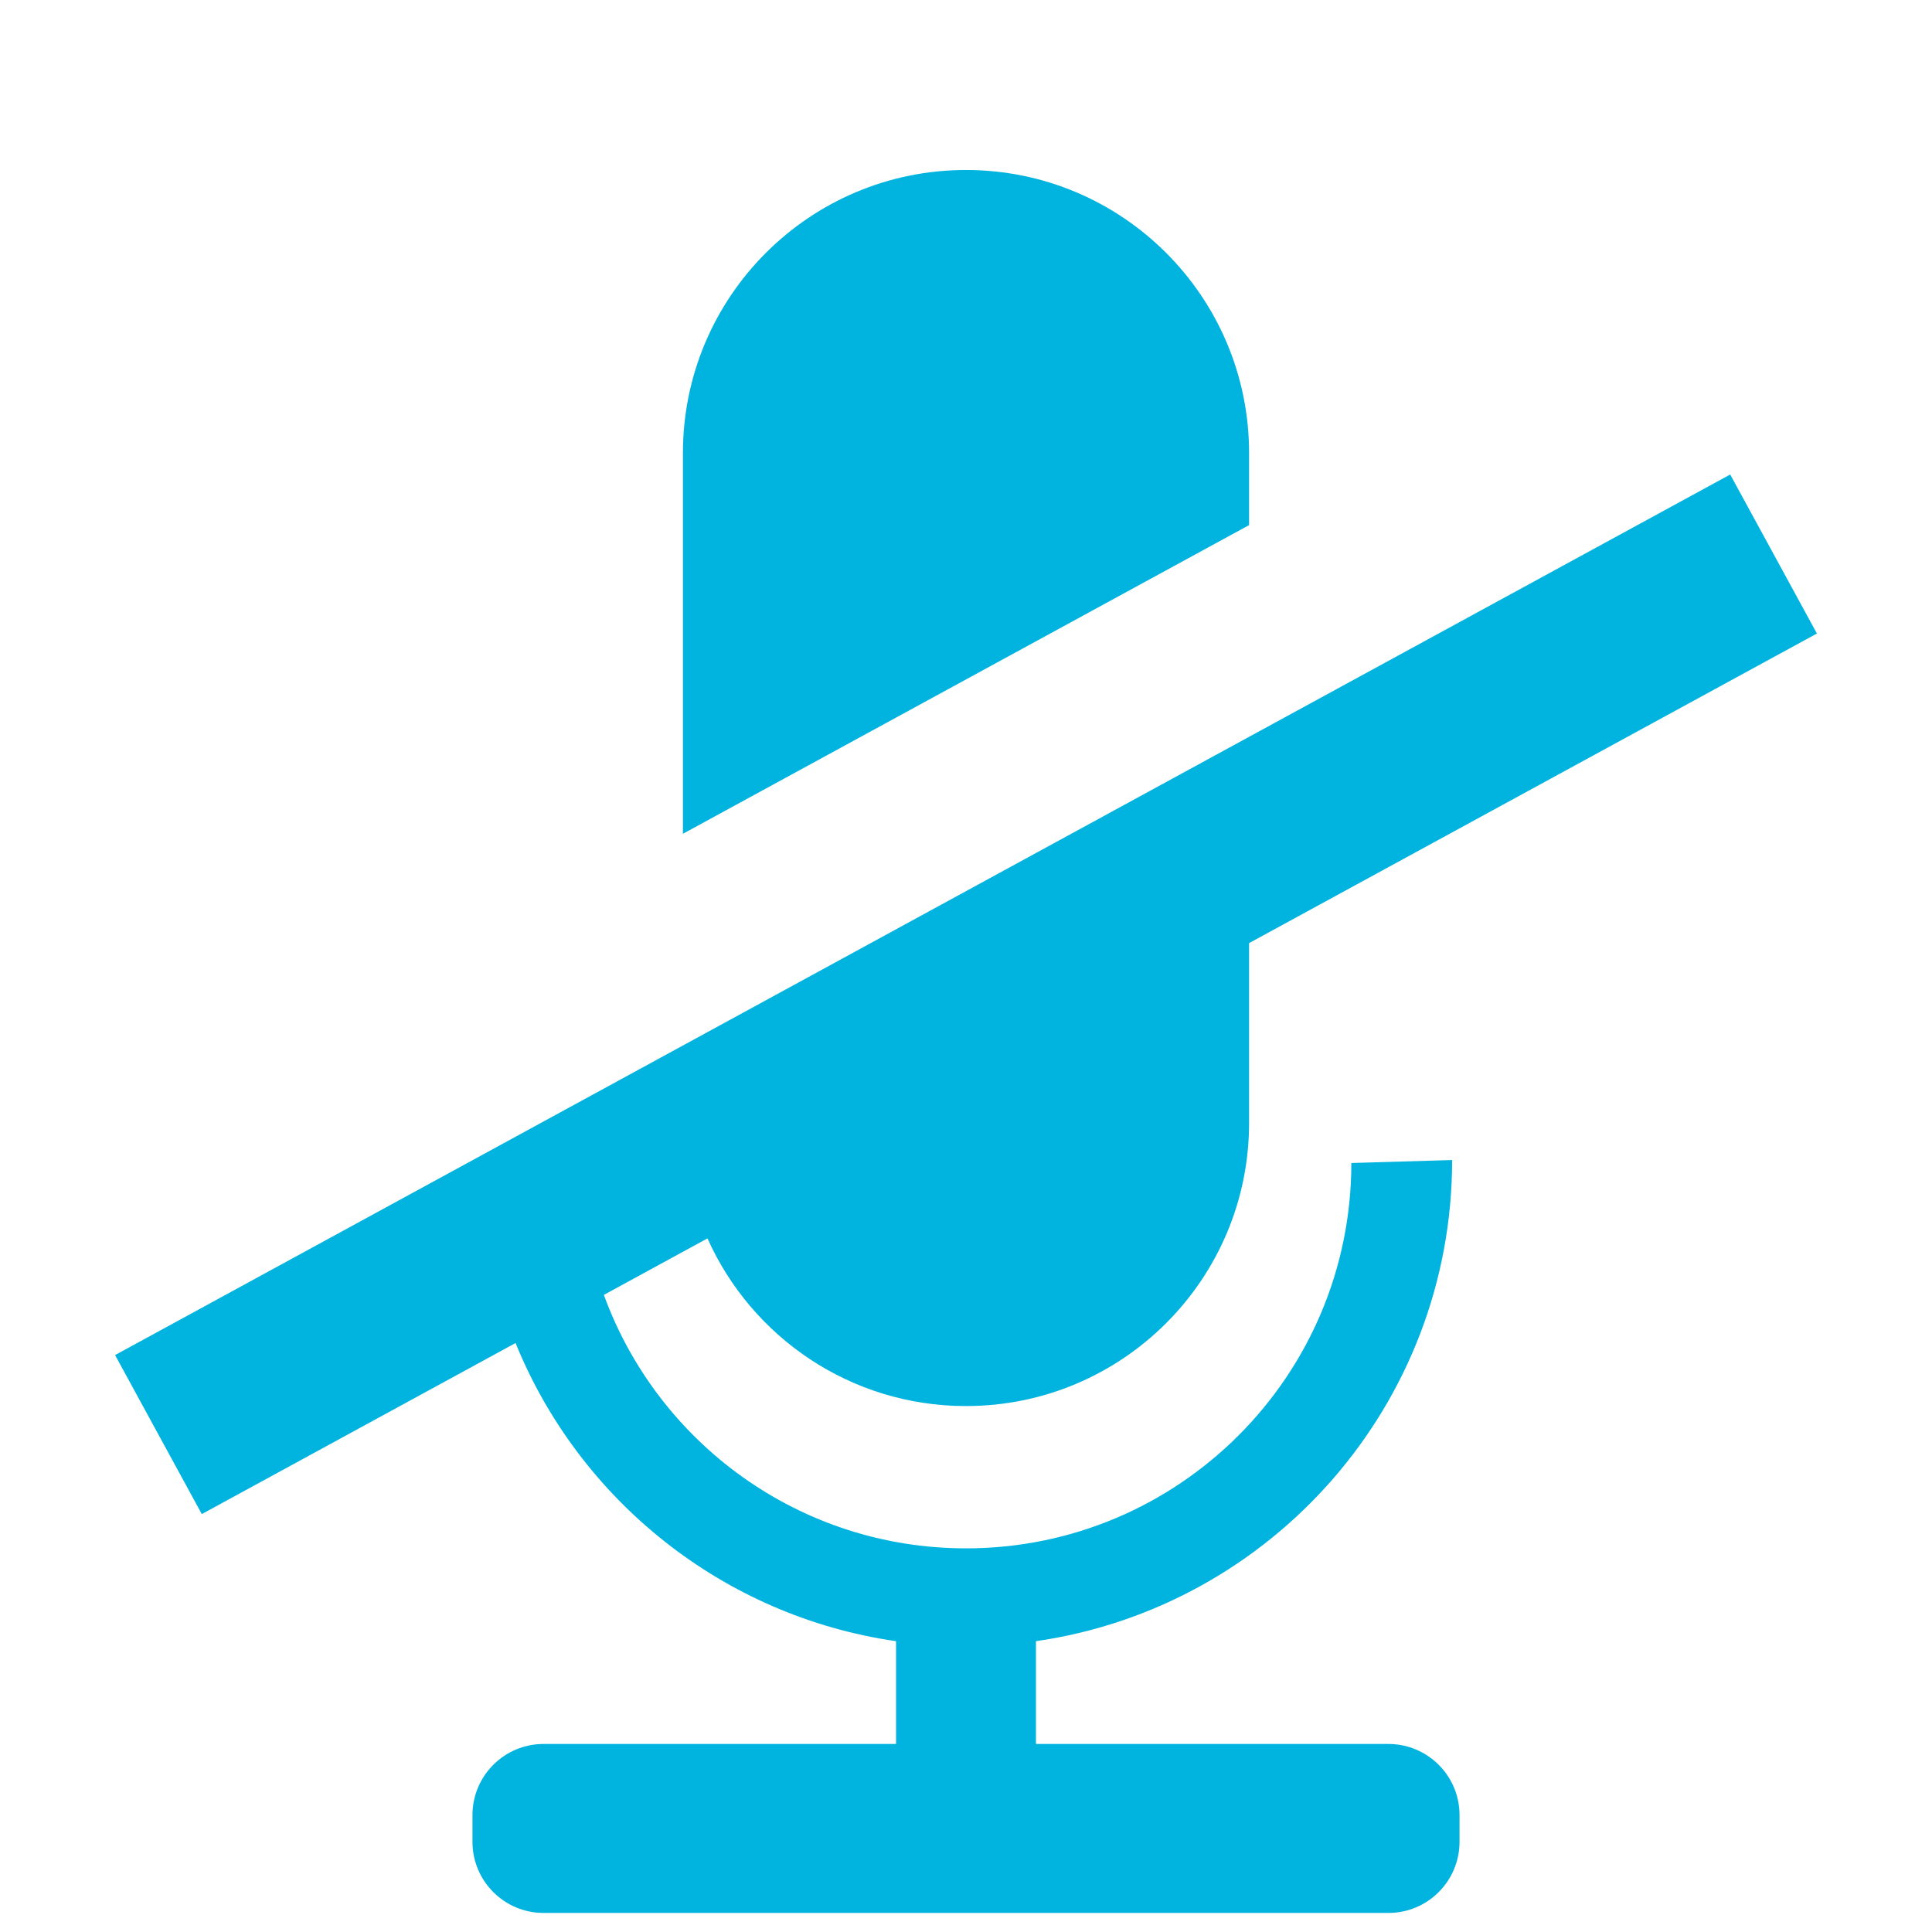
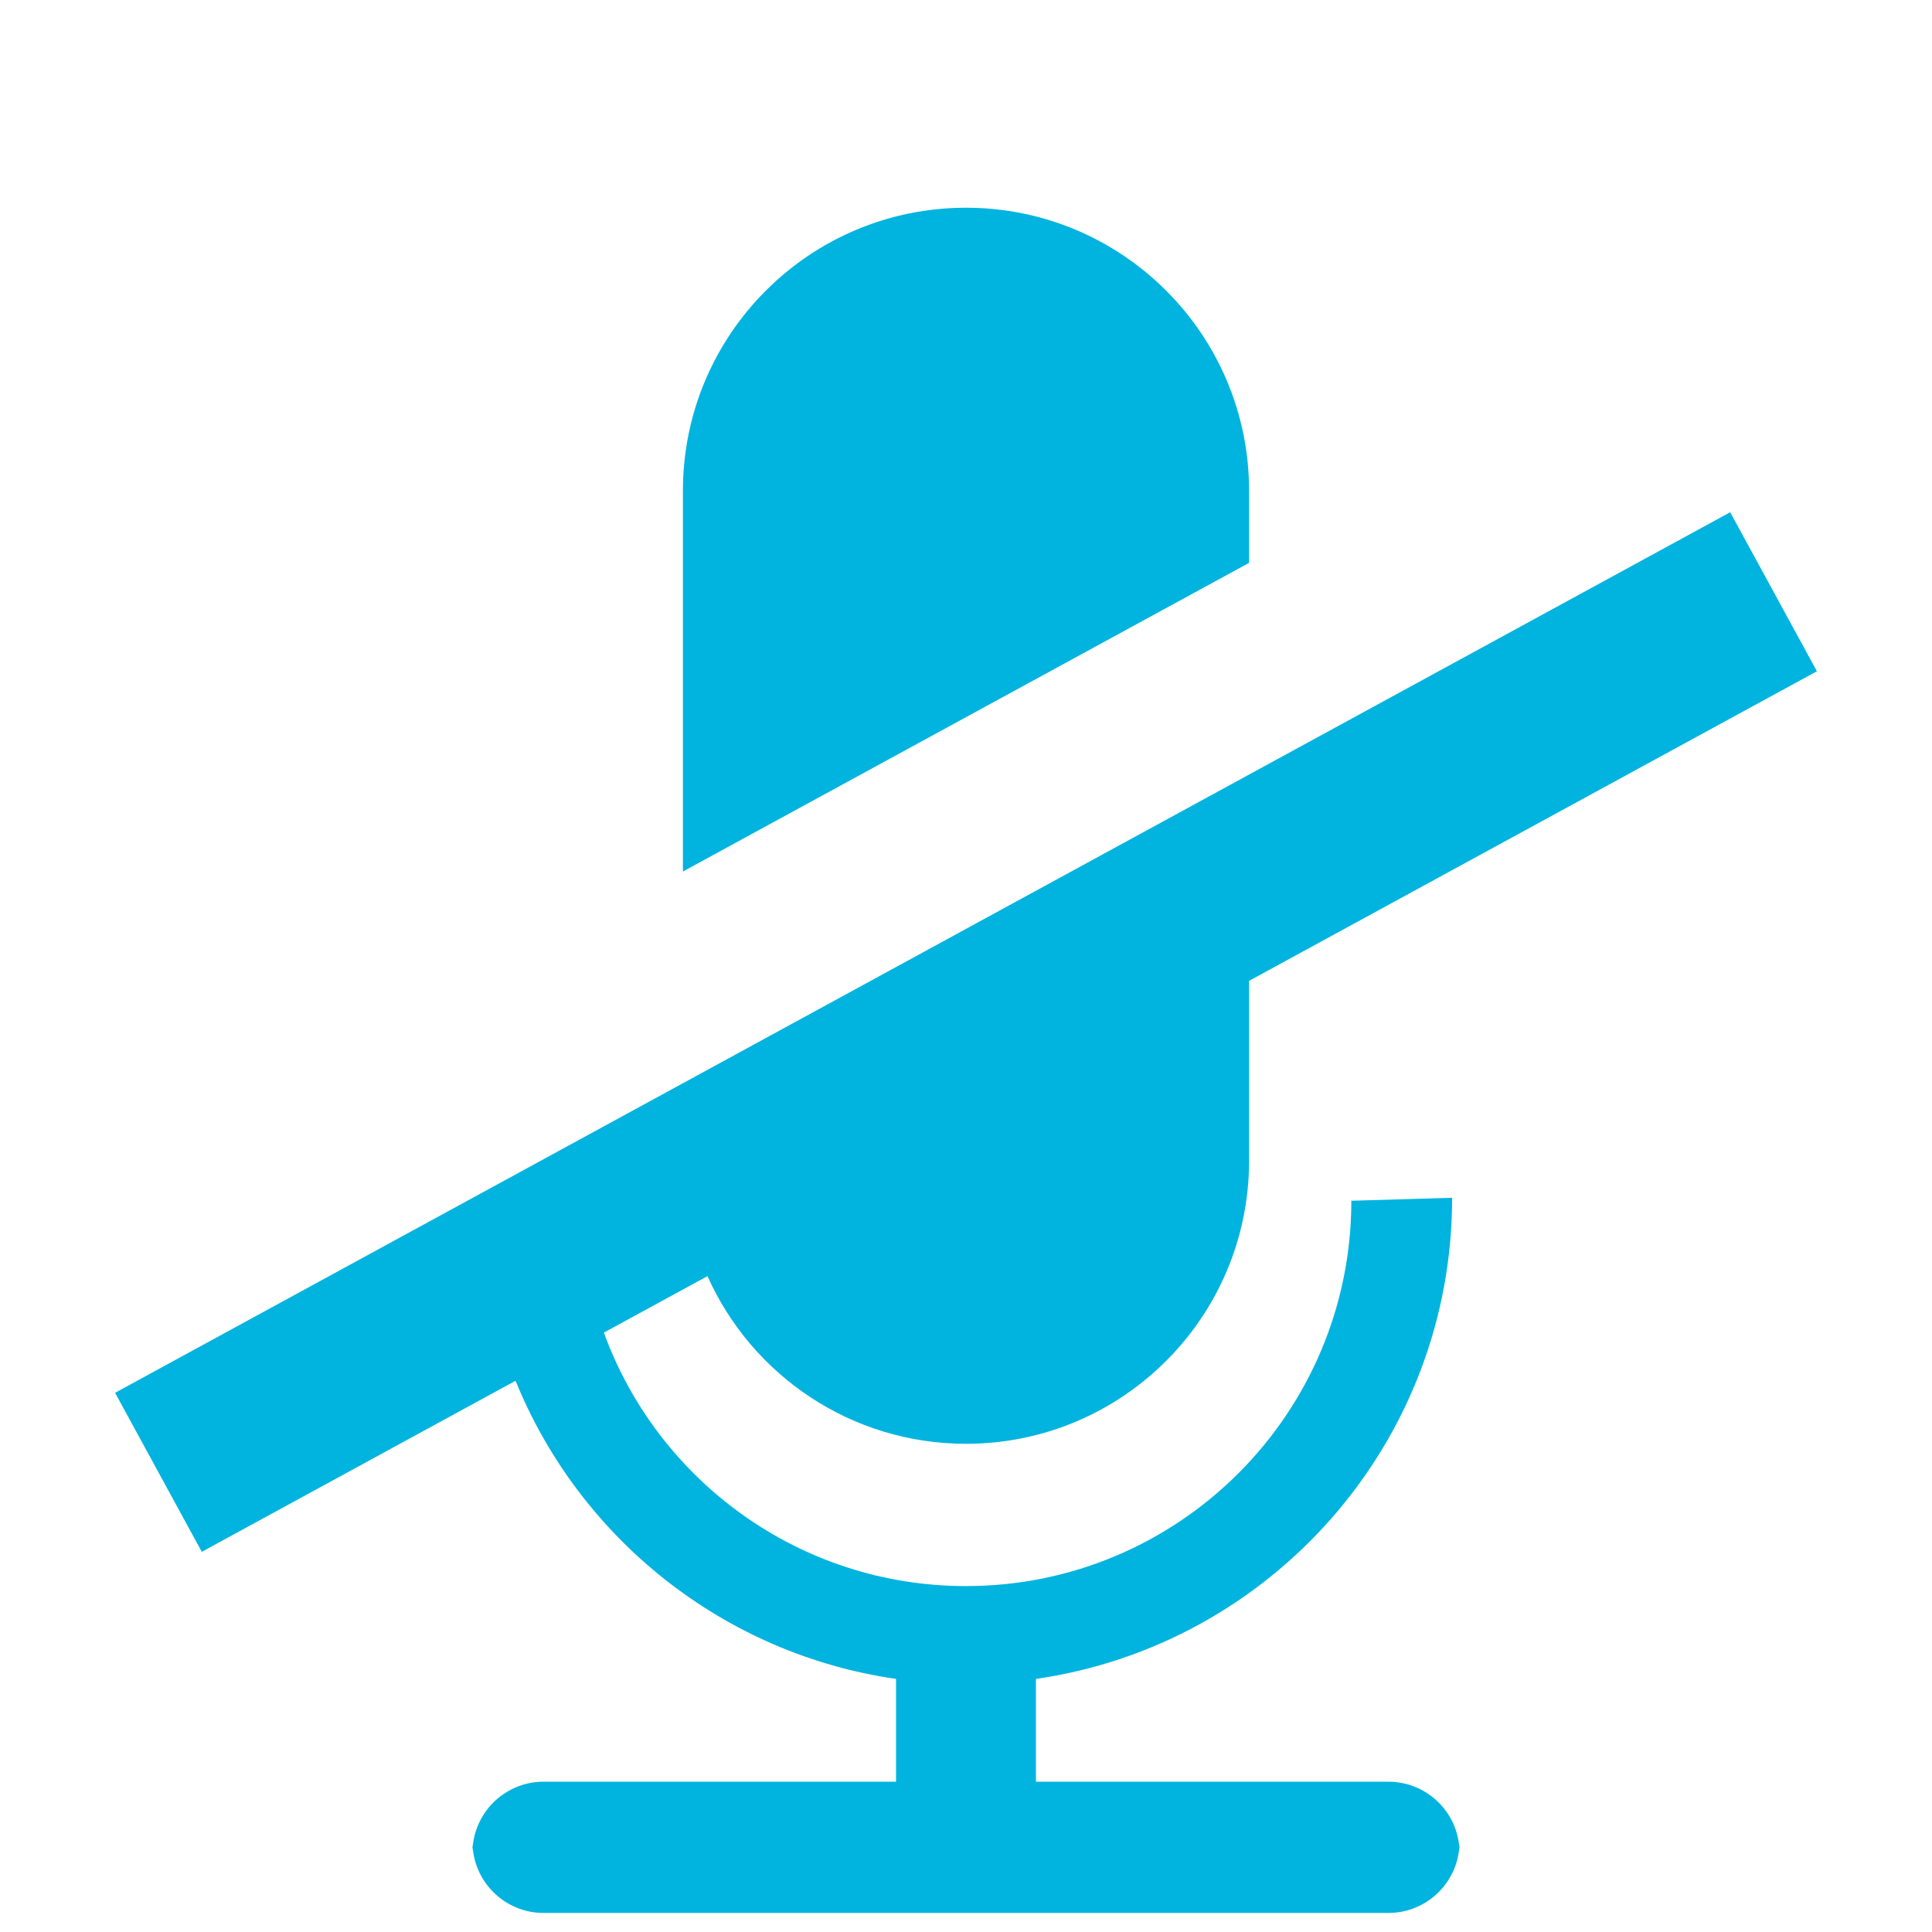
<svg xmlns="http://www.w3.org/2000/svg" version="1.1" id="Layer_1" x="0px" y="0px" width="512px" height="512px" viewBox="0 0 512 512" enable-background="new 0 0 512 512" xml:space="preserve">
-   <path fill="#00B4DF" d="M256,45.05c-41.43,0-75.02,33.59-75.02,75.02v100.89l150.04-81.8v-19.09  C331.02,78.64,297.43,45.05,256,45.05z M237.46,434.93v27.24h-93.4c-10.41,0-18.85,8.44-18.85,18.85v7.07  c0,10.42,8.44,18.86,18.85,18.86h223.88c10.41,0,18.85-8.44,18.85-18.86v-7.07c0-10.41-8.44-18.85-18.85-18.85h-93.4v-27.24   M237.46,434.93L237.46,434.93z M274.54,434.93L274.54,434.93z M237.46,434.93c-45.87-6.62-83.92-37.39-100.83-79.01l-0.001-0.003  L53.48,401.25L30.5,359.11l428.02-233.36l22.98,42.14l-150.479,82.043L331.02,297.6c0,41.43-33.59,75.02-75.02,75.02  c-30.53,0-56.8-18.24-68.51-44.43l-0.001-0.003l-27.46,14.971l0.001,0.002c14.26,39.19,51.85,67.17,95.97,67.17  c56.4,0,102.12-45.72,102.12-102.12l26.71-0.79c0,64.85-47.92,118.52-110.29,127.51" />
+   <path fill="#00B4DF" d="M256,55.05c-41.43,0-75.02,33.59-75.02,75.02v100.89l150.04-81.8v-19.09  C331.02,88.64,297.43,55.05,256,55.05z" />
+   <path fill="#00B4DF" d="M237.46,444.93L237.46,444.93z" />
+   <path fill="#00B4DF" d="M274.54,444.93L274.54,444.93z" />
+   <path fill="#00B4DF" d="M274.54,444.93c62.37-8.99,110.29-62.66,110.29-127.51l-26.71,0.79c0,56.4-45.72,102.12-102.12,102.12  c-44.12,0-81.71-27.98-95.97-67.17l-0.001-0.002l27.46-14.971l0.001,0.003c11.71,26.19,37.98,44.43,68.51,44.43  c41.43,0,75.02-33.59,75.02-75.02l0.001-47.667L481.5,177.89l-22.98-42.14L30.5,369.11l22.98,42.14l83.149-45.333l0.001,0.003  c16.91,41.62,54.96,72.39,100.83,79.01v27.24h-93.4c-10.41,0-18.85,8.44-18.85,18.85v-2.93c0,10.42,8.44,18.86,18.85,18.86h223.88  c10.41,0,18.85-8.44,18.85-18.86v2.93c0-10.41-8.44-18.85-18.85-18.85h-93.4V444.93z" />
</svg>
